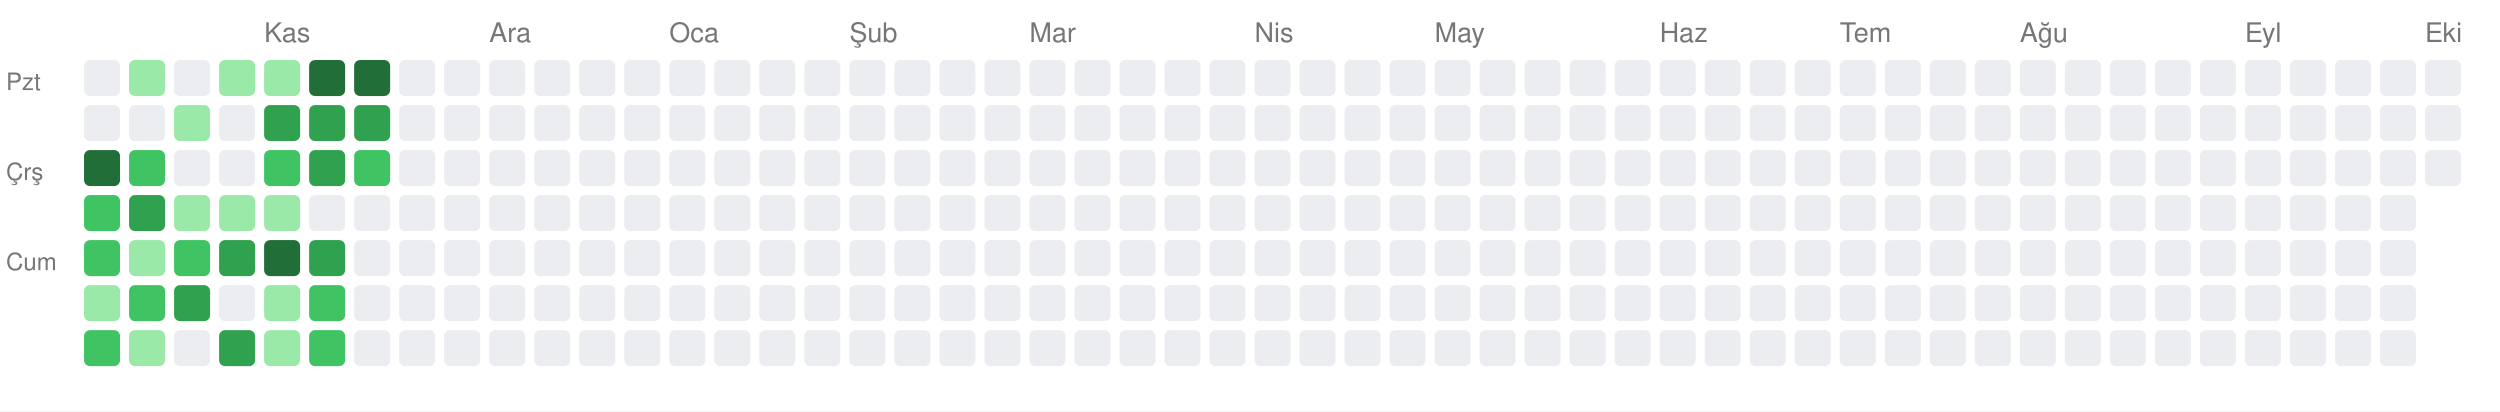
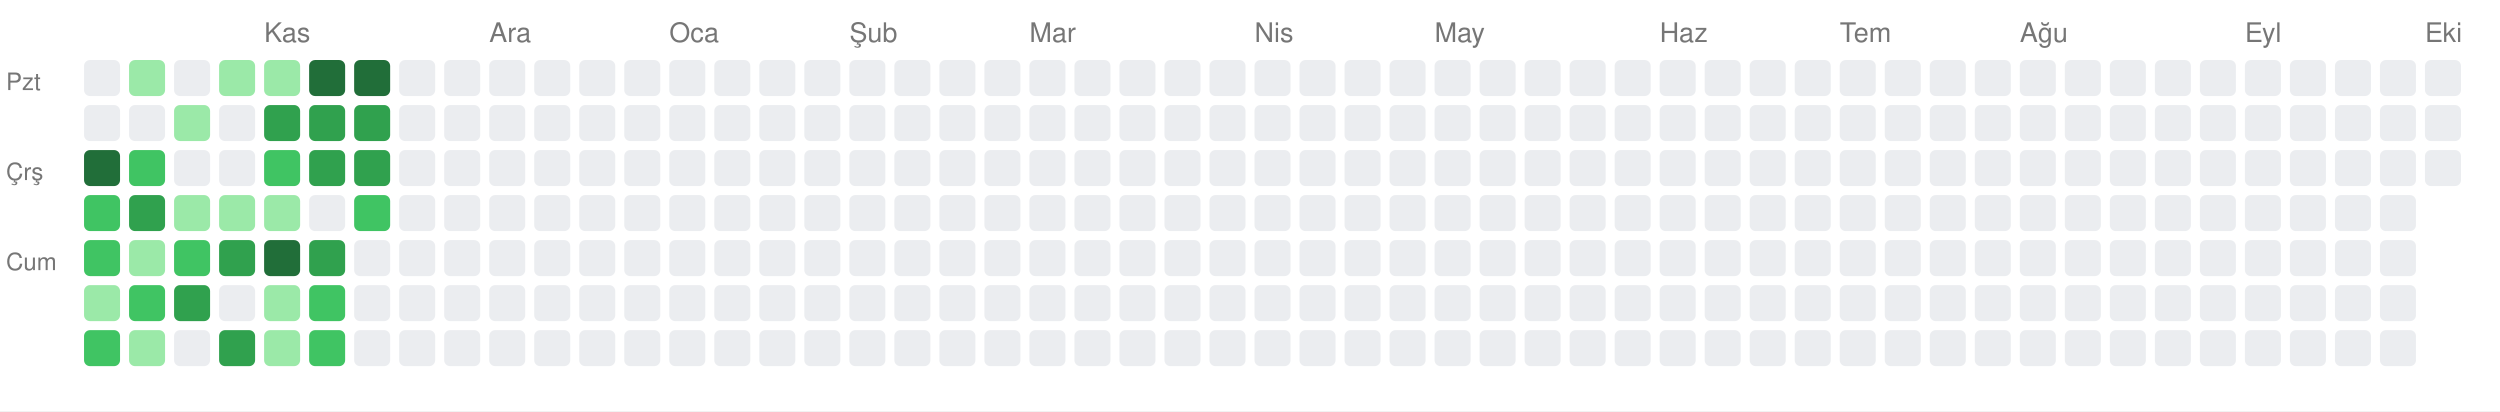
<svg xmlns="http://www.w3.org/2000/svg" width="833" height="137" font-family="-apple-system,Segoe UI,Helvetica,Arial,sans-serif">
  <rect width="833" height="137" fill="#ffffff" />
  <text x="88" y="14" font-size="9" fill="#767676">Kas</text>
  <text x="163" y="14" font-size="9" fill="#767676">Ara</text>
  <text x="223" y="14" font-size="9" fill="#767676">Oca</text>
  <text x="283" y="14" font-size="9" fill="#767676">Şub</text>
  <text x="343" y="14" font-size="9" fill="#767676">Mar</text>
  <text x="418" y="14" font-size="9" fill="#767676">Nis</text>
  <text x="478" y="14" font-size="9" fill="#767676">May</text>
  <text x="553" y="14" font-size="9" fill="#767676">Haz</text>
  <text x="613" y="14" font-size="9" fill="#767676">Tem</text>
  <text x="673" y="14" font-size="9" fill="#767676">Ağu</text>
  <text x="748" y="14" font-size="9" fill="#767676">Eyl</text>
  <text x="808" y="14" font-size="9" fill="#767676">Eki</text>
  <text x="2" y="30" font-size="8" fill="#767676">Pzt</text>
  <text x="2" y="60" font-size="8" fill="#767676">Çrş</text>
  <text x="2" y="90" font-size="8" fill="#767676">Cum</text>
  <rect x="28" y="20" width="12" height="12" rx="2" ry="2" fill="#ebedf0" />
  <rect x="28" y="35" width="12" height="12" rx="2" ry="2" fill="#ebedf0" />
  <rect x="28" y="50" width="12" height="12" rx="2" ry="2" fill="#216e39" />
  <rect x="28" y="65" width="12" height="12" rx="2" ry="2" fill="#40c463" />
  <rect x="28" y="80" width="12" height="12" rx="2" ry="2" fill="#40c463" />
  <rect x="28" y="95" width="12" height="12" rx="2" ry="2" fill="#9be9a8" />
  <rect x="28" y="110" width="12" height="12" rx="2" ry="2" fill="#40c463" />
  <rect x="43" y="20" width="12" height="12" rx="2" ry="2" fill="#9be9a8" />
  <rect x="43" y="35" width="12" height="12" rx="2" ry="2" fill="#ebedf0" />
  <rect x="43" y="50" width="12" height="12" rx="2" ry="2" fill="#40c463" />
  <rect x="43" y="65" width="12" height="12" rx="2" ry="2" fill="#30a14e" />
  <rect x="43" y="80" width="12" height="12" rx="2" ry="2" fill="#9be9a8" />
  <rect x="43" y="95" width="12" height="12" rx="2" ry="2" fill="#40c463" />
  <rect x="43" y="110" width="12" height="12" rx="2" ry="2" fill="#9be9a8" />
  <rect x="58" y="20" width="12" height="12" rx="2" ry="2" fill="#ebedf0" />
  <rect x="58" y="35" width="12" height="12" rx="2" ry="2" fill="#9be9a8" />
  <rect x="58" y="50" width="12" height="12" rx="2" ry="2" fill="#ebedf0" />
  <rect x="58" y="65" width="12" height="12" rx="2" ry="2" fill="#9be9a8" />
  <rect x="58" y="80" width="12" height="12" rx="2" ry="2" fill="#40c463" />
  <rect x="58" y="95" width="12" height="12" rx="2" ry="2" fill="#30a14e" />
  <rect x="58" y="110" width="12" height="12" rx="2" ry="2" fill="#ebedf0" />
  <rect x="73" y="20" width="12" height="12" rx="2" ry="2" fill="#9be9a8" />
  <rect x="73" y="35" width="12" height="12" rx="2" ry="2" fill="#ebedf0" />
  <rect x="73" y="50" width="12" height="12" rx="2" ry="2" fill="#ebedf0" />
  <rect x="73" y="65" width="12" height="12" rx="2" ry="2" fill="#9be9a8" />
  <rect x="73" y="80" width="12" height="12" rx="2" ry="2" fill="#30a14e" />
  <rect x="73" y="95" width="12" height="12" rx="2" ry="2" fill="#ebedf0" />
  <rect x="73" y="110" width="12" height="12" rx="2" ry="2" fill="#30a14e" />
  <rect x="88" y="20" width="12" height="12" rx="2" ry="2" fill="#9be9a8" />
  <rect x="88" y="35" width="12" height="12" rx="2" ry="2" fill="#30a14e" />
  <rect x="88" y="50" width="12" height="12" rx="2" ry="2" fill="#40c463" />
  <rect x="88" y="65" width="12" height="12" rx="2" ry="2" fill="#9be9a8" />
  <rect x="88" y="80" width="12" height="12" rx="2" ry="2" fill="#216e39" />
  <rect x="88" y="95" width="12" height="12" rx="2" ry="2" fill="#9be9a8" />
  <rect x="88" y="110" width="12" height="12" rx="2" ry="2" fill="#9be9a8" />
  <rect x="103" y="20" width="12" height="12" rx="2" ry="2" fill="#216e39" />
  <rect x="103" y="35" width="12" height="12" rx="2" ry="2" fill="#30a14e" />
  <rect x="103" y="50" width="12" height="12" rx="2" ry="2" fill="#30a14e" />
  <rect x="103" y="65" width="12" height="12" rx="2" ry="2" fill="#ebedf0" />
  <rect x="103" y="80" width="12" height="12" rx="2" ry="2" fill="#30a14e" />
  <rect x="103" y="95" width="12" height="12" rx="2" ry="2" fill="#40c463" />
  <rect x="103" y="110" width="12" height="12" rx="2" ry="2" fill="#40c463" />
  <rect x="118" y="20" width="12" height="12" rx="2" ry="2" fill="#216e39" />
  <rect x="118" y="35" width="12" height="12" rx="2" ry="2" fill="#30a14e" />
-   <rect x="118" y="50" width="12" height="12" rx="2" ry="2" fill="#40c463" />
-   <rect x="118" y="65" width="12" height="12" rx="2" ry="2" fill="#ebedf0" />
+   <rect x="118" y="50" width="12" height="12" rx="2" ry="2" fill="#30a14e" />
+   <rect x="118" y="65" width="12" height="12" rx="2" ry="2" fill="#40c463" />
  <rect x="118" y="80" width="12" height="12" rx="2" ry="2" fill="#ebedf0" />
  <rect x="118" y="95" width="12" height="12" rx="2" ry="2" fill="#ebedf0" />
  <rect x="118" y="110" width="12" height="12" rx="2" ry="2" fill="#ebedf0" />
  <rect x="133" y="20" width="12" height="12" rx="2" ry="2" fill="#ebedf0" />
  <rect x="133" y="35" width="12" height="12" rx="2" ry="2" fill="#ebedf0" />
  <rect x="133" y="50" width="12" height="12" rx="2" ry="2" fill="#ebedf0" />
  <rect x="133" y="65" width="12" height="12" rx="2" ry="2" fill="#ebedf0" />
  <rect x="133" y="80" width="12" height="12" rx="2" ry="2" fill="#ebedf0" />
  <rect x="133" y="95" width="12" height="12" rx="2" ry="2" fill="#ebedf0" />
  <rect x="133" y="110" width="12" height="12" rx="2" ry="2" fill="#ebedf0" />
  <rect x="148" y="20" width="12" height="12" rx="2" ry="2" fill="#ebedf0" />
  <rect x="148" y="35" width="12" height="12" rx="2" ry="2" fill="#ebedf0" />
  <rect x="148" y="50" width="12" height="12" rx="2" ry="2" fill="#ebedf0" />
  <rect x="148" y="65" width="12" height="12" rx="2" ry="2" fill="#ebedf0" />
  <rect x="148" y="80" width="12" height="12" rx="2" ry="2" fill="#ebedf0" />
  <rect x="148" y="95" width="12" height="12" rx="2" ry="2" fill="#ebedf0" />
  <rect x="148" y="110" width="12" height="12" rx="2" ry="2" fill="#ebedf0" />
  <rect x="163" y="20" width="12" height="12" rx="2" ry="2" fill="#ebedf0" />
  <rect x="163" y="35" width="12" height="12" rx="2" ry="2" fill="#ebedf0" />
  <rect x="163" y="50" width="12" height="12" rx="2" ry="2" fill="#ebedf0" />
  <rect x="163" y="65" width="12" height="12" rx="2" ry="2" fill="#ebedf0" />
  <rect x="163" y="80" width="12" height="12" rx="2" ry="2" fill="#ebedf0" />
  <rect x="163" y="95" width="12" height="12" rx="2" ry="2" fill="#ebedf0" />
  <rect x="163" y="110" width="12" height="12" rx="2" ry="2" fill="#ebedf0" />
  <rect x="178" y="20" width="12" height="12" rx="2" ry="2" fill="#ebedf0" />
  <rect x="178" y="35" width="12" height="12" rx="2" ry="2" fill="#ebedf0" />
  <rect x="178" y="50" width="12" height="12" rx="2" ry="2" fill="#ebedf0" />
  <rect x="178" y="65" width="12" height="12" rx="2" ry="2" fill="#ebedf0" />
  <rect x="178" y="80" width="12" height="12" rx="2" ry="2" fill="#ebedf0" />
  <rect x="178" y="95" width="12" height="12" rx="2" ry="2" fill="#ebedf0" />
  <rect x="178" y="110" width="12" height="12" rx="2" ry="2" fill="#ebedf0" />
  <rect x="193" y="20" width="12" height="12" rx="2" ry="2" fill="#ebedf0" />
  <rect x="193" y="35" width="12" height="12" rx="2" ry="2" fill="#ebedf0" />
  <rect x="193" y="50" width="12" height="12" rx="2" ry="2" fill="#ebedf0" />
  <rect x="193" y="65" width="12" height="12" rx="2" ry="2" fill="#ebedf0" />
  <rect x="193" y="80" width="12" height="12" rx="2" ry="2" fill="#ebedf0" />
  <rect x="193" y="95" width="12" height="12" rx="2" ry="2" fill="#ebedf0" />
  <rect x="193" y="110" width="12" height="12" rx="2" ry="2" fill="#ebedf0" />
  <rect x="208" y="20" width="12" height="12" rx="2" ry="2" fill="#ebedf0" />
  <rect x="208" y="35" width="12" height="12" rx="2" ry="2" fill="#ebedf0" />
  <rect x="208" y="50" width="12" height="12" rx="2" ry="2" fill="#ebedf0" />
  <rect x="208" y="65" width="12" height="12" rx="2" ry="2" fill="#ebedf0" />
  <rect x="208" y="80" width="12" height="12" rx="2" ry="2" fill="#ebedf0" />
  <rect x="208" y="95" width="12" height="12" rx="2" ry="2" fill="#ebedf0" />
  <rect x="208" y="110" width="12" height="12" rx="2" ry="2" fill="#ebedf0" />
  <rect x="223" y="20" width="12" height="12" rx="2" ry="2" fill="#ebedf0" />
  <rect x="223" y="35" width="12" height="12" rx="2" ry="2" fill="#ebedf0" />
  <rect x="223" y="50" width="12" height="12" rx="2" ry="2" fill="#ebedf0" />
  <rect x="223" y="65" width="12" height="12" rx="2" ry="2" fill="#ebedf0" />
  <rect x="223" y="80" width="12" height="12" rx="2" ry="2" fill="#ebedf0" />
  <rect x="223" y="95" width="12" height="12" rx="2" ry="2" fill="#ebedf0" />
  <rect x="223" y="110" width="12" height="12" rx="2" ry="2" fill="#ebedf0" />
  <rect x="238" y="20" width="12" height="12" rx="2" ry="2" fill="#ebedf0" />
  <rect x="238" y="35" width="12" height="12" rx="2" ry="2" fill="#ebedf0" />
  <rect x="238" y="50" width="12" height="12" rx="2" ry="2" fill="#ebedf0" />
  <rect x="238" y="65" width="12" height="12" rx="2" ry="2" fill="#ebedf0" />
  <rect x="238" y="80" width="12" height="12" rx="2" ry="2" fill="#ebedf0" />
  <rect x="238" y="95" width="12" height="12" rx="2" ry="2" fill="#ebedf0" />
  <rect x="238" y="110" width="12" height="12" rx="2" ry="2" fill="#ebedf0" />
  <rect x="253" y="20" width="12" height="12" rx="2" ry="2" fill="#ebedf0" />
  <rect x="253" y="35" width="12" height="12" rx="2" ry="2" fill="#ebedf0" />
  <rect x="253" y="50" width="12" height="12" rx="2" ry="2" fill="#ebedf0" />
  <rect x="253" y="65" width="12" height="12" rx="2" ry="2" fill="#ebedf0" />
  <rect x="253" y="80" width="12" height="12" rx="2" ry="2" fill="#ebedf0" />
  <rect x="253" y="95" width="12" height="12" rx="2" ry="2" fill="#ebedf0" />
  <rect x="253" y="110" width="12" height="12" rx="2" ry="2" fill="#ebedf0" />
  <rect x="268" y="20" width="12" height="12" rx="2" ry="2" fill="#ebedf0" />
  <rect x="268" y="35" width="12" height="12" rx="2" ry="2" fill="#ebedf0" />
  <rect x="268" y="50" width="12" height="12" rx="2" ry="2" fill="#ebedf0" />
  <rect x="268" y="65" width="12" height="12" rx="2" ry="2" fill="#ebedf0" />
  <rect x="268" y="80" width="12" height="12" rx="2" ry="2" fill="#ebedf0" />
  <rect x="268" y="95" width="12" height="12" rx="2" ry="2" fill="#ebedf0" />
  <rect x="268" y="110" width="12" height="12" rx="2" ry="2" fill="#ebedf0" />
  <rect x="283" y="20" width="12" height="12" rx="2" ry="2" fill="#ebedf0" />
  <rect x="283" y="35" width="12" height="12" rx="2" ry="2" fill="#ebedf0" />
  <rect x="283" y="50" width="12" height="12" rx="2" ry="2" fill="#ebedf0" />
  <rect x="283" y="65" width="12" height="12" rx="2" ry="2" fill="#ebedf0" />
  <rect x="283" y="80" width="12" height="12" rx="2" ry="2" fill="#ebedf0" />
  <rect x="283" y="95" width="12" height="12" rx="2" ry="2" fill="#ebedf0" />
  <rect x="283" y="110" width="12" height="12" rx="2" ry="2" fill="#ebedf0" />
  <rect x="298" y="20" width="12" height="12" rx="2" ry="2" fill="#ebedf0" />
  <rect x="298" y="35" width="12" height="12" rx="2" ry="2" fill="#ebedf0" />
  <rect x="298" y="50" width="12" height="12" rx="2" ry="2" fill="#ebedf0" />
  <rect x="298" y="65" width="12" height="12" rx="2" ry="2" fill="#ebedf0" />
  <rect x="298" y="80" width="12" height="12" rx="2" ry="2" fill="#ebedf0" />
  <rect x="298" y="95" width="12" height="12" rx="2" ry="2" fill="#ebedf0" />
  <rect x="298" y="110" width="12" height="12" rx="2" ry="2" fill="#ebedf0" />
  <rect x="313" y="20" width="12" height="12" rx="2" ry="2" fill="#ebedf0" />
  <rect x="313" y="35" width="12" height="12" rx="2" ry="2" fill="#ebedf0" />
  <rect x="313" y="50" width="12" height="12" rx="2" ry="2" fill="#ebedf0" />
  <rect x="313" y="65" width="12" height="12" rx="2" ry="2" fill="#ebedf0" />
  <rect x="313" y="80" width="12" height="12" rx="2" ry="2" fill="#ebedf0" />
  <rect x="313" y="95" width="12" height="12" rx="2" ry="2" fill="#ebedf0" />
  <rect x="313" y="110" width="12" height="12" rx="2" ry="2" fill="#ebedf0" />
  <rect x="328" y="20" width="12" height="12" rx="2" ry="2" fill="#ebedf0" />
  <rect x="328" y="35" width="12" height="12" rx="2" ry="2" fill="#ebedf0" />
  <rect x="328" y="50" width="12" height="12" rx="2" ry="2" fill="#ebedf0" />
  <rect x="328" y="65" width="12" height="12" rx="2" ry="2" fill="#ebedf0" />
  <rect x="328" y="80" width="12" height="12" rx="2" ry="2" fill="#ebedf0" />
  <rect x="328" y="95" width="12" height="12" rx="2" ry="2" fill="#ebedf0" />
  <rect x="328" y="110" width="12" height="12" rx="2" ry="2" fill="#ebedf0" />
  <rect x="343" y="20" width="12" height="12" rx="2" ry="2" fill="#ebedf0" />
  <rect x="343" y="35" width="12" height="12" rx="2" ry="2" fill="#ebedf0" />
  <rect x="343" y="50" width="12" height="12" rx="2" ry="2" fill="#ebedf0" />
  <rect x="343" y="65" width="12" height="12" rx="2" ry="2" fill="#ebedf0" />
  <rect x="343" y="80" width="12" height="12" rx="2" ry="2" fill="#ebedf0" />
  <rect x="343" y="95" width="12" height="12" rx="2" ry="2" fill="#ebedf0" />
  <rect x="343" y="110" width="12" height="12" rx="2" ry="2" fill="#ebedf0" />
  <rect x="358" y="20" width="12" height="12" rx="2" ry="2" fill="#ebedf0" />
  <rect x="358" y="35" width="12" height="12" rx="2" ry="2" fill="#ebedf0" />
  <rect x="358" y="50" width="12" height="12" rx="2" ry="2" fill="#ebedf0" />
  <rect x="358" y="65" width="12" height="12" rx="2" ry="2" fill="#ebedf0" />
  <rect x="358" y="80" width="12" height="12" rx="2" ry="2" fill="#ebedf0" />
  <rect x="358" y="95" width="12" height="12" rx="2" ry="2" fill="#ebedf0" />
  <rect x="358" y="110" width="12" height="12" rx="2" ry="2" fill="#ebedf0" />
  <rect x="373" y="20" width="12" height="12" rx="2" ry="2" fill="#ebedf0" />
  <rect x="373" y="35" width="12" height="12" rx="2" ry="2" fill="#ebedf0" />
  <rect x="373" y="50" width="12" height="12" rx="2" ry="2" fill="#ebedf0" />
  <rect x="373" y="65" width="12" height="12" rx="2" ry="2" fill="#ebedf0" />
  <rect x="373" y="80" width="12" height="12" rx="2" ry="2" fill="#ebedf0" />
  <rect x="373" y="95" width="12" height="12" rx="2" ry="2" fill="#ebedf0" />
  <rect x="373" y="110" width="12" height="12" rx="2" ry="2" fill="#ebedf0" />
  <rect x="388" y="20" width="12" height="12" rx="2" ry="2" fill="#ebedf0" />
  <rect x="388" y="35" width="12" height="12" rx="2" ry="2" fill="#ebedf0" />
  <rect x="388" y="50" width="12" height="12" rx="2" ry="2" fill="#ebedf0" />
  <rect x="388" y="65" width="12" height="12" rx="2" ry="2" fill="#ebedf0" />
  <rect x="388" y="80" width="12" height="12" rx="2" ry="2" fill="#ebedf0" />
  <rect x="388" y="95" width="12" height="12" rx="2" ry="2" fill="#ebedf0" />
  <rect x="388" y="110" width="12" height="12" rx="2" ry="2" fill="#ebedf0" />
  <rect x="403" y="20" width="12" height="12" rx="2" ry="2" fill="#ebedf0" />
  <rect x="403" y="35" width="12" height="12" rx="2" ry="2" fill="#ebedf0" />
  <rect x="403" y="50" width="12" height="12" rx="2" ry="2" fill="#ebedf0" />
  <rect x="403" y="65" width="12" height="12" rx="2" ry="2" fill="#ebedf0" />
  <rect x="403" y="80" width="12" height="12" rx="2" ry="2" fill="#ebedf0" />
  <rect x="403" y="95" width="12" height="12" rx="2" ry="2" fill="#ebedf0" />
  <rect x="403" y="110" width="12" height="12" rx="2" ry="2" fill="#ebedf0" />
  <rect x="418" y="20" width="12" height="12" rx="2" ry="2" fill="#ebedf0" />
  <rect x="418" y="35" width="12" height="12" rx="2" ry="2" fill="#ebedf0" />
  <rect x="418" y="50" width="12" height="12" rx="2" ry="2" fill="#ebedf0" />
  <rect x="418" y="65" width="12" height="12" rx="2" ry="2" fill="#ebedf0" />
  <rect x="418" y="80" width="12" height="12" rx="2" ry="2" fill="#ebedf0" />
  <rect x="418" y="95" width="12" height="12" rx="2" ry="2" fill="#ebedf0" />
  <rect x="418" y="110" width="12" height="12" rx="2" ry="2" fill="#ebedf0" />
  <rect x="433" y="20" width="12" height="12" rx="2" ry="2" fill="#ebedf0" />
  <rect x="433" y="35" width="12" height="12" rx="2" ry="2" fill="#ebedf0" />
  <rect x="433" y="50" width="12" height="12" rx="2" ry="2" fill="#ebedf0" />
  <rect x="433" y="65" width="12" height="12" rx="2" ry="2" fill="#ebedf0" />
  <rect x="433" y="80" width="12" height="12" rx="2" ry="2" fill="#ebedf0" />
  <rect x="433" y="95" width="12" height="12" rx="2" ry="2" fill="#ebedf0" />
  <rect x="433" y="110" width="12" height="12" rx="2" ry="2" fill="#ebedf0" />
  <rect x="448" y="20" width="12" height="12" rx="2" ry="2" fill="#ebedf0" />
  <rect x="448" y="35" width="12" height="12" rx="2" ry="2" fill="#ebedf0" />
  <rect x="448" y="50" width="12" height="12" rx="2" ry="2" fill="#ebedf0" />
  <rect x="448" y="65" width="12" height="12" rx="2" ry="2" fill="#ebedf0" />
  <rect x="448" y="80" width="12" height="12" rx="2" ry="2" fill="#ebedf0" />
  <rect x="448" y="95" width="12" height="12" rx="2" ry="2" fill="#ebedf0" />
  <rect x="448" y="110" width="12" height="12" rx="2" ry="2" fill="#ebedf0" />
  <rect x="463" y="20" width="12" height="12" rx="2" ry="2" fill="#ebedf0" />
  <rect x="463" y="35" width="12" height="12" rx="2" ry="2" fill="#ebedf0" />
  <rect x="463" y="50" width="12" height="12" rx="2" ry="2" fill="#ebedf0" />
  <rect x="463" y="65" width="12" height="12" rx="2" ry="2" fill="#ebedf0" />
  <rect x="463" y="80" width="12" height="12" rx="2" ry="2" fill="#ebedf0" />
  <rect x="463" y="95" width="12" height="12" rx="2" ry="2" fill="#ebedf0" />
  <rect x="463" y="110" width="12" height="12" rx="2" ry="2" fill="#ebedf0" />
  <rect x="478" y="20" width="12" height="12" rx="2" ry="2" fill="#ebedf0" />
  <rect x="478" y="35" width="12" height="12" rx="2" ry="2" fill="#ebedf0" />
  <rect x="478" y="50" width="12" height="12" rx="2" ry="2" fill="#ebedf0" />
  <rect x="478" y="65" width="12" height="12" rx="2" ry="2" fill="#ebedf0" />
  <rect x="478" y="80" width="12" height="12" rx="2" ry="2" fill="#ebedf0" />
  <rect x="478" y="95" width="12" height="12" rx="2" ry="2" fill="#ebedf0" />
  <rect x="478" y="110" width="12" height="12" rx="2" ry="2" fill="#ebedf0" />
  <rect x="493" y="20" width="12" height="12" rx="2" ry="2" fill="#ebedf0" />
  <rect x="493" y="35" width="12" height="12" rx="2" ry="2" fill="#ebedf0" />
  <rect x="493" y="50" width="12" height="12" rx="2" ry="2" fill="#ebedf0" />
  <rect x="493" y="65" width="12" height="12" rx="2" ry="2" fill="#ebedf0" />
  <rect x="493" y="80" width="12" height="12" rx="2" ry="2" fill="#ebedf0" />
  <rect x="493" y="95" width="12" height="12" rx="2" ry="2" fill="#ebedf0" />
  <rect x="493" y="110" width="12" height="12" rx="2" ry="2" fill="#ebedf0" />
  <rect x="508" y="20" width="12" height="12" rx="2" ry="2" fill="#ebedf0" />
  <rect x="508" y="35" width="12" height="12" rx="2" ry="2" fill="#ebedf0" />
  <rect x="508" y="50" width="12" height="12" rx="2" ry="2" fill="#ebedf0" />
  <rect x="508" y="65" width="12" height="12" rx="2" ry="2" fill="#ebedf0" />
  <rect x="508" y="80" width="12" height="12" rx="2" ry="2" fill="#ebedf0" />
  <rect x="508" y="95" width="12" height="12" rx="2" ry="2" fill="#ebedf0" />
  <rect x="508" y="110" width="12" height="12" rx="2" ry="2" fill="#ebedf0" />
  <rect x="523" y="20" width="12" height="12" rx="2" ry="2" fill="#ebedf0" />
  <rect x="523" y="35" width="12" height="12" rx="2" ry="2" fill="#ebedf0" />
  <rect x="523" y="50" width="12" height="12" rx="2" ry="2" fill="#ebedf0" />
  <rect x="523" y="65" width="12" height="12" rx="2" ry="2" fill="#ebedf0" />
  <rect x="523" y="80" width="12" height="12" rx="2" ry="2" fill="#ebedf0" />
  <rect x="523" y="95" width="12" height="12" rx="2" ry="2" fill="#ebedf0" />
  <rect x="523" y="110" width="12" height="12" rx="2" ry="2" fill="#ebedf0" />
  <rect x="538" y="20" width="12" height="12" rx="2" ry="2" fill="#ebedf0" />
  <rect x="538" y="35" width="12" height="12" rx="2" ry="2" fill="#ebedf0" />
  <rect x="538" y="50" width="12" height="12" rx="2" ry="2" fill="#ebedf0" />
  <rect x="538" y="65" width="12" height="12" rx="2" ry="2" fill="#ebedf0" />
  <rect x="538" y="80" width="12" height="12" rx="2" ry="2" fill="#ebedf0" />
  <rect x="538" y="95" width="12" height="12" rx="2" ry="2" fill="#ebedf0" />
  <rect x="538" y="110" width="12" height="12" rx="2" ry="2" fill="#ebedf0" />
  <rect x="553" y="20" width="12" height="12" rx="2" ry="2" fill="#ebedf0" />
  <rect x="553" y="35" width="12" height="12" rx="2" ry="2" fill="#ebedf0" />
  <rect x="553" y="50" width="12" height="12" rx="2" ry="2" fill="#ebedf0" />
  <rect x="553" y="65" width="12" height="12" rx="2" ry="2" fill="#ebedf0" />
  <rect x="553" y="80" width="12" height="12" rx="2" ry="2" fill="#ebedf0" />
  <rect x="553" y="95" width="12" height="12" rx="2" ry="2" fill="#ebedf0" />
  <rect x="553" y="110" width="12" height="12" rx="2" ry="2" fill="#ebedf0" />
  <rect x="568" y="20" width="12" height="12" rx="2" ry="2" fill="#ebedf0" />
  <rect x="568" y="35" width="12" height="12" rx="2" ry="2" fill="#ebedf0" />
  <rect x="568" y="50" width="12" height="12" rx="2" ry="2" fill="#ebedf0" />
  <rect x="568" y="65" width="12" height="12" rx="2" ry="2" fill="#ebedf0" />
  <rect x="568" y="80" width="12" height="12" rx="2" ry="2" fill="#ebedf0" />
  <rect x="568" y="95" width="12" height="12" rx="2" ry="2" fill="#ebedf0" />
  <rect x="568" y="110" width="12" height="12" rx="2" ry="2" fill="#ebedf0" />
  <rect x="583" y="20" width="12" height="12" rx="2" ry="2" fill="#ebedf0" />
  <rect x="583" y="35" width="12" height="12" rx="2" ry="2" fill="#ebedf0" />
  <rect x="583" y="50" width="12" height="12" rx="2" ry="2" fill="#ebedf0" />
  <rect x="583" y="65" width="12" height="12" rx="2" ry="2" fill="#ebedf0" />
  <rect x="583" y="80" width="12" height="12" rx="2" ry="2" fill="#ebedf0" />
  <rect x="583" y="95" width="12" height="12" rx="2" ry="2" fill="#ebedf0" />
  <rect x="583" y="110" width="12" height="12" rx="2" ry="2" fill="#ebedf0" />
  <rect x="598" y="20" width="12" height="12" rx="2" ry="2" fill="#ebedf0" />
  <rect x="598" y="35" width="12" height="12" rx="2" ry="2" fill="#ebedf0" />
  <rect x="598" y="50" width="12" height="12" rx="2" ry="2" fill="#ebedf0" />
  <rect x="598" y="65" width="12" height="12" rx="2" ry="2" fill="#ebedf0" />
  <rect x="598" y="80" width="12" height="12" rx="2" ry="2" fill="#ebedf0" />
  <rect x="598" y="95" width="12" height="12" rx="2" ry="2" fill="#ebedf0" />
  <rect x="598" y="110" width="12" height="12" rx="2" ry="2" fill="#ebedf0" />
  <rect x="613" y="20" width="12" height="12" rx="2" ry="2" fill="#ebedf0" />
  <rect x="613" y="35" width="12" height="12" rx="2" ry="2" fill="#ebedf0" />
  <rect x="613" y="50" width="12" height="12" rx="2" ry="2" fill="#ebedf0" />
  <rect x="613" y="65" width="12" height="12" rx="2" ry="2" fill="#ebedf0" />
  <rect x="613" y="80" width="12" height="12" rx="2" ry="2" fill="#ebedf0" />
  <rect x="613" y="95" width="12" height="12" rx="2" ry="2" fill="#ebedf0" />
  <rect x="613" y="110" width="12" height="12" rx="2" ry="2" fill="#ebedf0" />
  <rect x="628" y="20" width="12" height="12" rx="2" ry="2" fill="#ebedf0" />
  <rect x="628" y="35" width="12" height="12" rx="2" ry="2" fill="#ebedf0" />
  <rect x="628" y="50" width="12" height="12" rx="2" ry="2" fill="#ebedf0" />
  <rect x="628" y="65" width="12" height="12" rx="2" ry="2" fill="#ebedf0" />
  <rect x="628" y="80" width="12" height="12" rx="2" ry="2" fill="#ebedf0" />
  <rect x="628" y="95" width="12" height="12" rx="2" ry="2" fill="#ebedf0" />
  <rect x="628" y="110" width="12" height="12" rx="2" ry="2" fill="#ebedf0" />
  <rect x="643" y="20" width="12" height="12" rx="2" ry="2" fill="#ebedf0" />
  <rect x="643" y="35" width="12" height="12" rx="2" ry="2" fill="#ebedf0" />
  <rect x="643" y="50" width="12" height="12" rx="2" ry="2" fill="#ebedf0" />
  <rect x="643" y="65" width="12" height="12" rx="2" ry="2" fill="#ebedf0" />
  <rect x="643" y="80" width="12" height="12" rx="2" ry="2" fill="#ebedf0" />
  <rect x="643" y="95" width="12" height="12" rx="2" ry="2" fill="#ebedf0" />
  <rect x="643" y="110" width="12" height="12" rx="2" ry="2" fill="#ebedf0" />
  <rect x="658" y="20" width="12" height="12" rx="2" ry="2" fill="#ebedf0" />
  <rect x="658" y="35" width="12" height="12" rx="2" ry="2" fill="#ebedf0" />
  <rect x="658" y="50" width="12" height="12" rx="2" ry="2" fill="#ebedf0" />
  <rect x="658" y="65" width="12" height="12" rx="2" ry="2" fill="#ebedf0" />
  <rect x="658" y="80" width="12" height="12" rx="2" ry="2" fill="#ebedf0" />
  <rect x="658" y="95" width="12" height="12" rx="2" ry="2" fill="#ebedf0" />
  <rect x="658" y="110" width="12" height="12" rx="2" ry="2" fill="#ebedf0" />
  <rect x="673" y="20" width="12" height="12" rx="2" ry="2" fill="#ebedf0" />
  <rect x="673" y="35" width="12" height="12" rx="2" ry="2" fill="#ebedf0" />
  <rect x="673" y="50" width="12" height="12" rx="2" ry="2" fill="#ebedf0" />
  <rect x="673" y="65" width="12" height="12" rx="2" ry="2" fill="#ebedf0" />
  <rect x="673" y="80" width="12" height="12" rx="2" ry="2" fill="#ebedf0" />
  <rect x="673" y="95" width="12" height="12" rx="2" ry="2" fill="#ebedf0" />
  <rect x="673" y="110" width="12" height="12" rx="2" ry="2" fill="#ebedf0" />
  <rect x="688" y="20" width="12" height="12" rx="2" ry="2" fill="#ebedf0" />
  <rect x="688" y="35" width="12" height="12" rx="2" ry="2" fill="#ebedf0" />
  <rect x="688" y="50" width="12" height="12" rx="2" ry="2" fill="#ebedf0" />
  <rect x="688" y="65" width="12" height="12" rx="2" ry="2" fill="#ebedf0" />
  <rect x="688" y="80" width="12" height="12" rx="2" ry="2" fill="#ebedf0" />
  <rect x="688" y="95" width="12" height="12" rx="2" ry="2" fill="#ebedf0" />
  <rect x="688" y="110" width="12" height="12" rx="2" ry="2" fill="#ebedf0" />
  <rect x="703" y="20" width="12" height="12" rx="2" ry="2" fill="#ebedf0" />
  <rect x="703" y="35" width="12" height="12" rx="2" ry="2" fill="#ebedf0" />
  <rect x="703" y="50" width="12" height="12" rx="2" ry="2" fill="#ebedf0" />
  <rect x="703" y="65" width="12" height="12" rx="2" ry="2" fill="#ebedf0" />
  <rect x="703" y="80" width="12" height="12" rx="2" ry="2" fill="#ebedf0" />
  <rect x="703" y="95" width="12" height="12" rx="2" ry="2" fill="#ebedf0" />
  <rect x="703" y="110" width="12" height="12" rx="2" ry="2" fill="#ebedf0" />
  <rect x="718" y="20" width="12" height="12" rx="2" ry="2" fill="#ebedf0" />
  <rect x="718" y="35" width="12" height="12" rx="2" ry="2" fill="#ebedf0" />
  <rect x="718" y="50" width="12" height="12" rx="2" ry="2" fill="#ebedf0" />
  <rect x="718" y="65" width="12" height="12" rx="2" ry="2" fill="#ebedf0" />
  <rect x="718" y="80" width="12" height="12" rx="2" ry="2" fill="#ebedf0" />
  <rect x="718" y="95" width="12" height="12" rx="2" ry="2" fill="#ebedf0" />
  <rect x="718" y="110" width="12" height="12" rx="2" ry="2" fill="#ebedf0" />
  <rect x="733" y="20" width="12" height="12" rx="2" ry="2" fill="#ebedf0" />
  <rect x="733" y="35" width="12" height="12" rx="2" ry="2" fill="#ebedf0" />
  <rect x="733" y="50" width="12" height="12" rx="2" ry="2" fill="#ebedf0" />
  <rect x="733" y="65" width="12" height="12" rx="2" ry="2" fill="#ebedf0" />
  <rect x="733" y="80" width="12" height="12" rx="2" ry="2" fill="#ebedf0" />
  <rect x="733" y="95" width="12" height="12" rx="2" ry="2" fill="#ebedf0" />
  <rect x="733" y="110" width="12" height="12" rx="2" ry="2" fill="#ebedf0" />
  <rect x="748" y="20" width="12" height="12" rx="2" ry="2" fill="#ebedf0" />
  <rect x="748" y="35" width="12" height="12" rx="2" ry="2" fill="#ebedf0" />
  <rect x="748" y="50" width="12" height="12" rx="2" ry="2" fill="#ebedf0" />
  <rect x="748" y="65" width="12" height="12" rx="2" ry="2" fill="#ebedf0" />
  <rect x="748" y="80" width="12" height="12" rx="2" ry="2" fill="#ebedf0" />
  <rect x="748" y="95" width="12" height="12" rx="2" ry="2" fill="#ebedf0" />
  <rect x="748" y="110" width="12" height="12" rx="2" ry="2" fill="#ebedf0" />
  <rect x="763" y="20" width="12" height="12" rx="2" ry="2" fill="#ebedf0" />
  <rect x="763" y="35" width="12" height="12" rx="2" ry="2" fill="#ebedf0" />
  <rect x="763" y="50" width="12" height="12" rx="2" ry="2" fill="#ebedf0" />
  <rect x="763" y="65" width="12" height="12" rx="2" ry="2" fill="#ebedf0" />
  <rect x="763" y="80" width="12" height="12" rx="2" ry="2" fill="#ebedf0" />
  <rect x="763" y="95" width="12" height="12" rx="2" ry="2" fill="#ebedf0" />
  <rect x="763" y="110" width="12" height="12" rx="2" ry="2" fill="#ebedf0" />
  <rect x="778" y="20" width="12" height="12" rx="2" ry="2" fill="#ebedf0" />
  <rect x="778" y="35" width="12" height="12" rx="2" ry="2" fill="#ebedf0" />
  <rect x="778" y="50" width="12" height="12" rx="2" ry="2" fill="#ebedf0" />
  <rect x="778" y="65" width="12" height="12" rx="2" ry="2" fill="#ebedf0" />
  <rect x="778" y="80" width="12" height="12" rx="2" ry="2" fill="#ebedf0" />
  <rect x="778" y="95" width="12" height="12" rx="2" ry="2" fill="#ebedf0" />
  <rect x="778" y="110" width="12" height="12" rx="2" ry="2" fill="#ebedf0" />
  <rect x="793" y="20" width="12" height="12" rx="2" ry="2" fill="#ebedf0" />
  <rect x="793" y="35" width="12" height="12" rx="2" ry="2" fill="#ebedf0" />
  <rect x="793" y="50" width="12" height="12" rx="2" ry="2" fill="#ebedf0" />
  <rect x="793" y="65" width="12" height="12" rx="2" ry="2" fill="#ebedf0" />
  <rect x="793" y="80" width="12" height="12" rx="2" ry="2" fill="#ebedf0" />
  <rect x="793" y="95" width="12" height="12" rx="2" ry="2" fill="#ebedf0" />
  <rect x="793" y="110" width="12" height="12" rx="2" ry="2" fill="#ebedf0" />
  <rect x="808" y="20" width="12" height="12" rx="2" ry="2" fill="#ebedf0" />
  <rect x="808" y="35" width="12" height="12" rx="2" ry="2" fill="#ebedf0" />
  <rect x="808" y="50" width="12" height="12" rx="2" ry="2" fill="#ebedf0" />
</svg>
